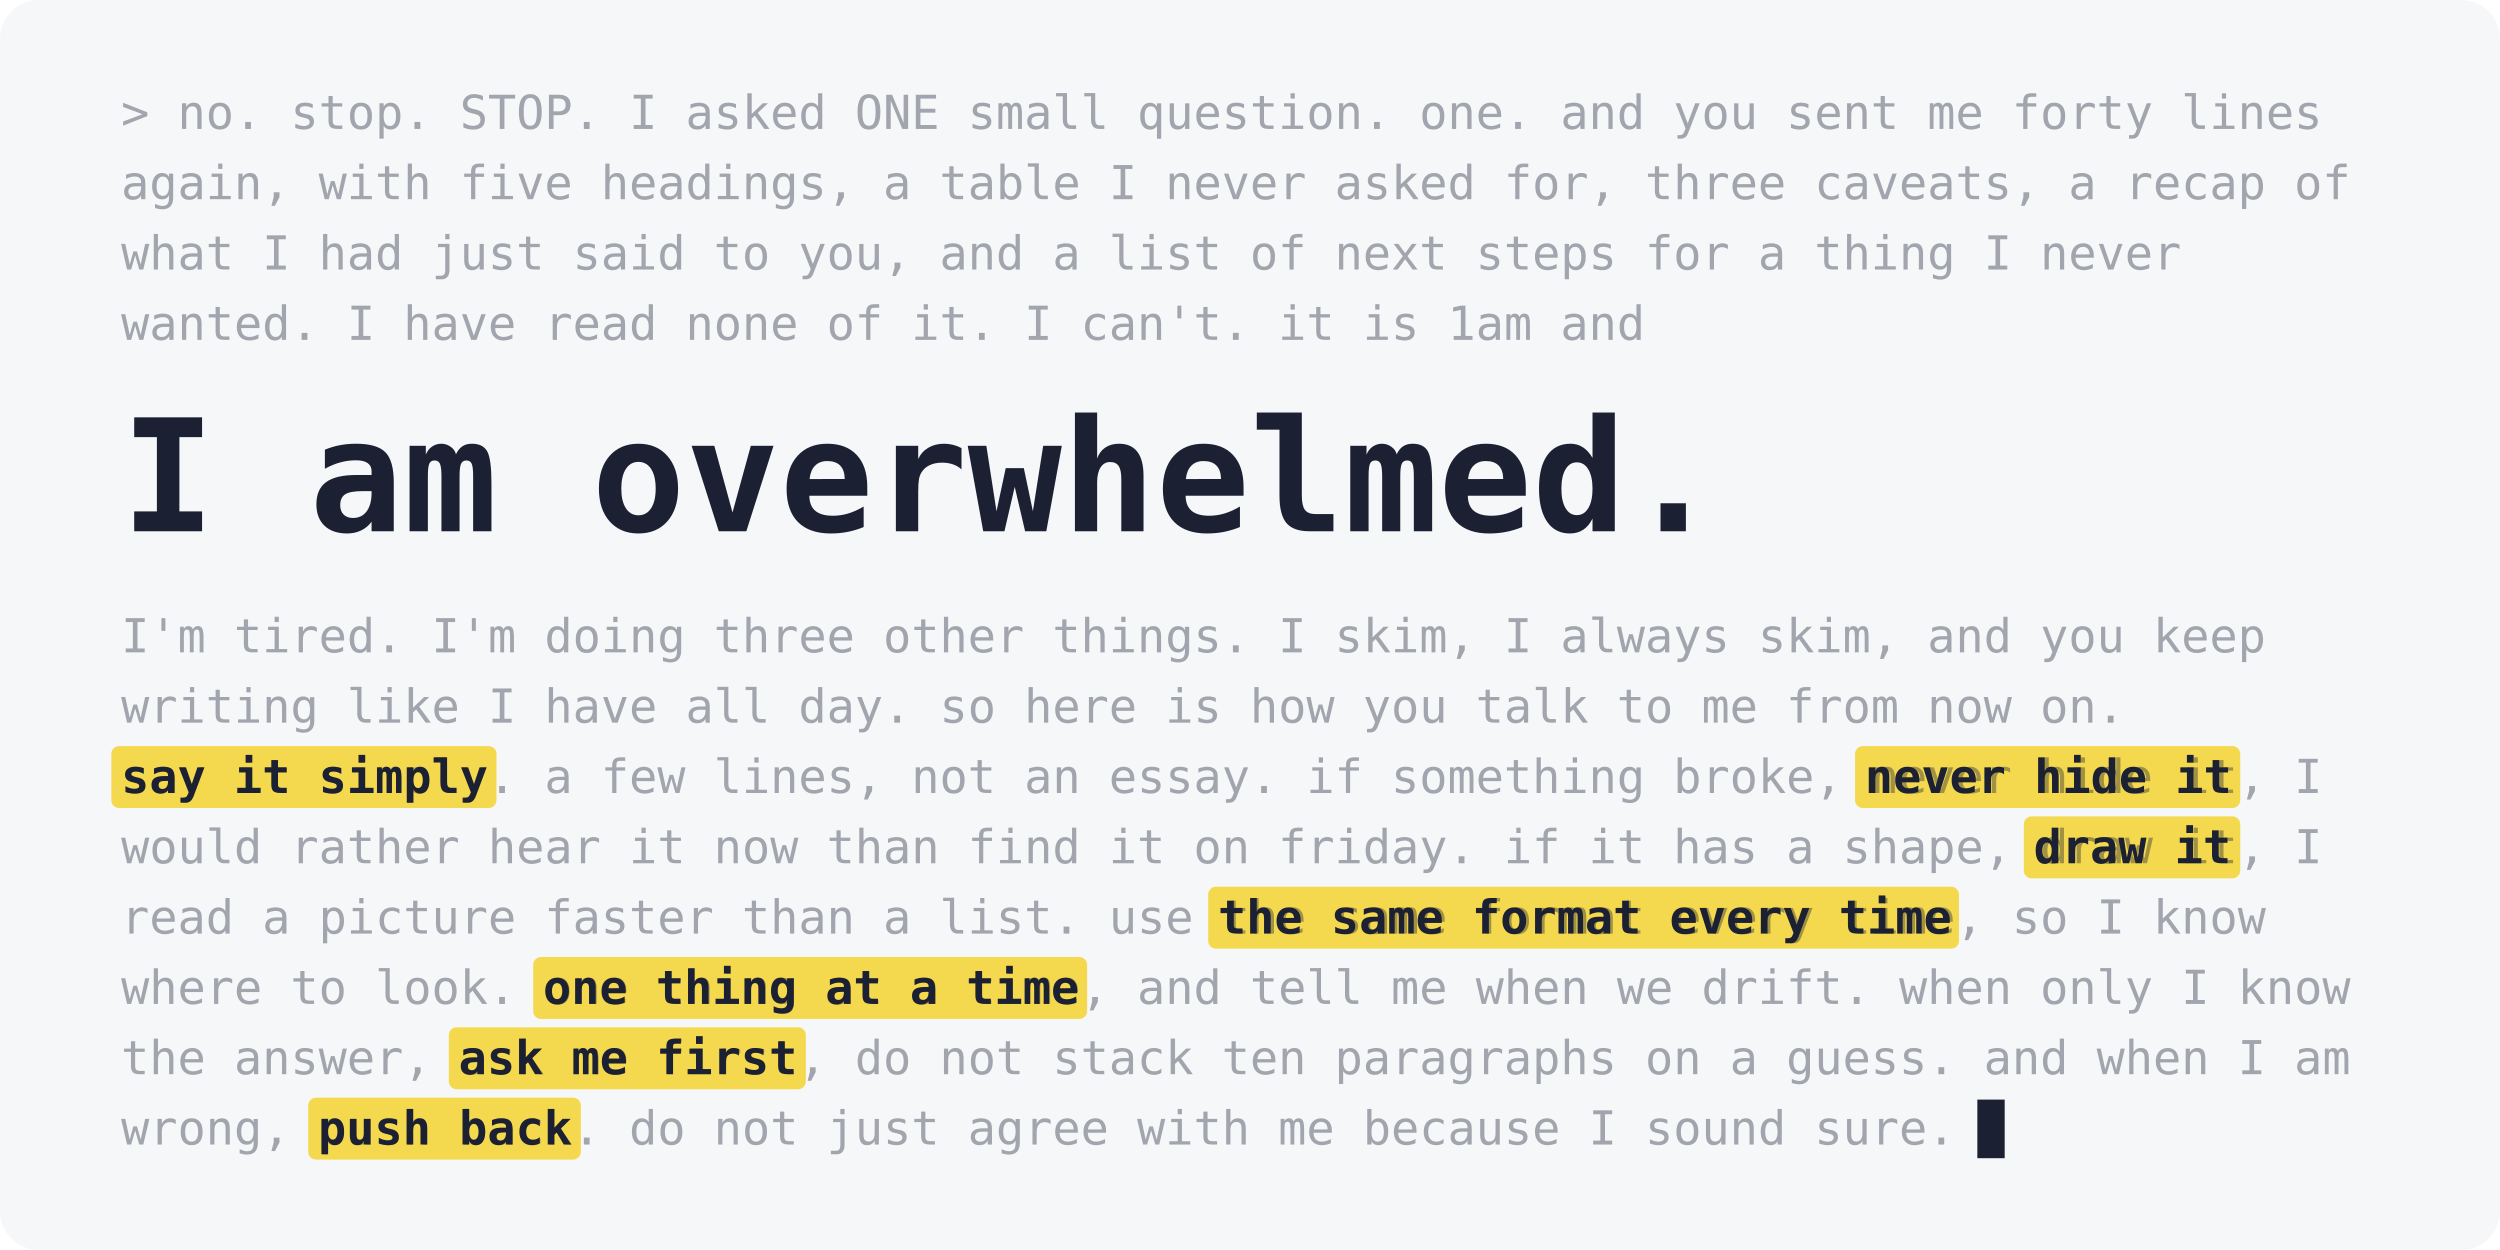
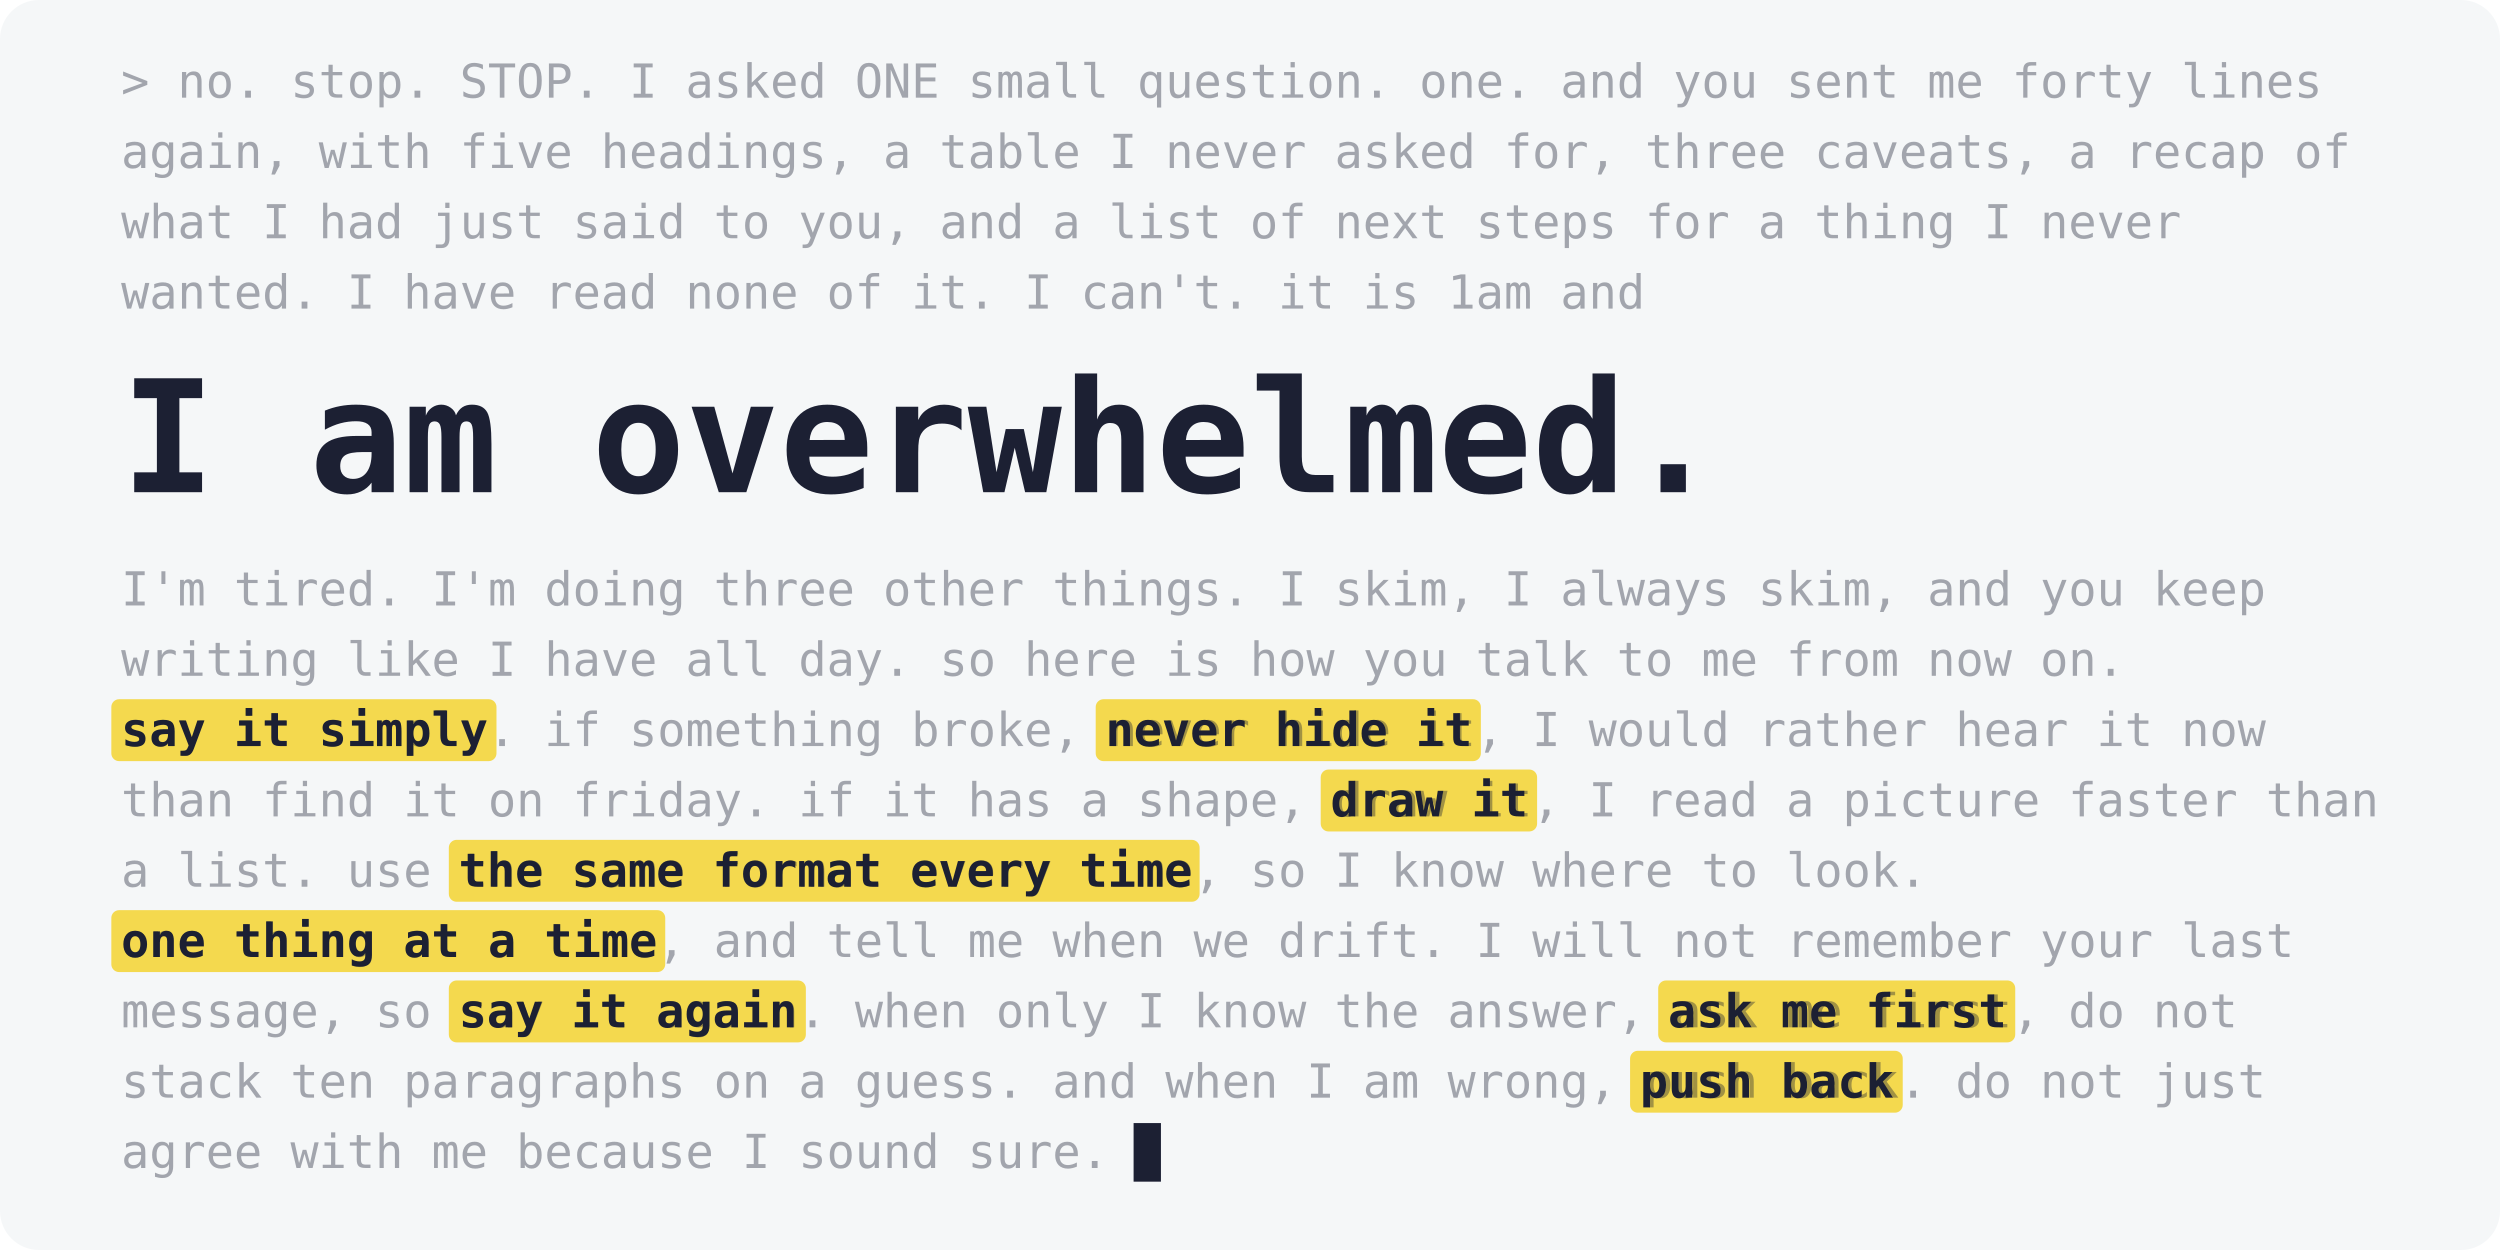
- <svg xmlns="http://www.w3.org/2000/svg" viewBox="0 0 1280 640" role="img" aria-label="I am overwhelmed. A fed-up user's message to their coding agent, with the reply rules highlighted: say it simply, never hide it, draw it, the same format every time, one thing at a time, ask me first, push back." font-family="ui-monospace, SFMono-Regular, Menlo, Consolas, 'DejaVu Sans Mono', monospace">
+ <svg xmlns="http://www.w3.org/2000/svg" viewBox="0 0 1280 640" role="img" aria-label="I am overwhelmed. A fed-up user's message to their coding agent, with the reply rules highlighted: say it simply, never hide it, draw it, the same format every time, one thing at a time, say it again, ask me first, push back." font-family="ui-monospace, SFMono-Regular, Menlo, Consolas, 'DejaVu Sans Mono', monospace">
  <clipPath id="c">
    <rect width="1280" height="640" rx="20" />
  </clipPath>
  <g clip-path="url(#c)">
    <rect width="1280" height="640" fill="#F5F7F8" />
-     <text x="62.0" y="66" font-size="24" fill="#1C2033" fill-opacity="0.38" font-weight="400" textLength="1123.2" lengthAdjust="spacingAndGlyphs" xml:space="preserve">&gt; no. stop. STOP. I asked ONE small question. one. and you sent me forty lines</text>
-     <text x="62.0" y="102" font-size="24" fill="#1C2033" fill-opacity="0.38" font-weight="400" textLength="1137.6" lengthAdjust="spacingAndGlyphs" xml:space="preserve">again, with five headings, a table I never asked for, three caveats, a recap of</text>
-     <text x="62.0" y="138" font-size="24" fill="#1C2033" fill-opacity="0.38" font-weight="400" textLength="1051.2" lengthAdjust="spacingAndGlyphs" xml:space="preserve">what I had just said to you, and a list of next steps for a thing I never</text>
-     <text x="62.0" y="174" font-size="24" fill="#1C2033" fill-opacity="0.38" font-weight="400" textLength="777.6" lengthAdjust="spacingAndGlyphs" xml:space="preserve">wanted. I have read none of it. I can't. it is 1am and</text>
-     <text x="62.0" y="272" font-size="80" fill="#1C2033" fill-opacity="1" font-weight="700" textLength="816.0" lengthAdjust="spacingAndGlyphs" xml:space="preserve">I am overwhelmed.</text>
-     <text x="62.0" y="334" font-size="24" fill="#1C2033" fill-opacity="0.38" font-weight="400" textLength="1094.4" lengthAdjust="spacingAndGlyphs" xml:space="preserve">I'm tired. I'm doing three other things. I skim, I always skim, and you keep</text>
-     <text x="62.0" y="370" font-size="24" fill="#1C2033" fill-opacity="0.38" font-weight="400" textLength="1022.4" lengthAdjust="spacingAndGlyphs" xml:space="preserve">writing like I have all day. so here is how you talk to me from now on.</text>
-     <rect x="57.0" y="382.0" width="197.2" height="31.7" rx="4" fill="#F4D94E" />
-     <rect x="949.8" y="382.0" width="197.2" height="31.7" rx="4" fill="#F4D94E" />
-     <text x="62.0" y="406" font-size="24" fill="#1C2033" fill-opacity="0.38" font-weight="400" textLength="1123.2" lengthAdjust="spacingAndGlyphs" xml:space="preserve">say it simply. a few lines, not an essay. if something broke, never hide it, I</text>
-     <text x="62.0" y="406" font-size="24" fill="#1C2033" fill-opacity="1" font-weight="600" textLength="187.2" lengthAdjust="spacingAndGlyphs" xml:space="preserve">say it simply</text>
-     <text x="954.8" y="406" font-size="24" fill="#1C2033" fill-opacity="1" font-weight="600" textLength="187.2" lengthAdjust="spacingAndGlyphs" xml:space="preserve">never hide it</text>
-     <rect x="1036.2" y="418.0" width="110.8" height="31.7" rx="4" fill="#F4D94E" />
-     <text x="62.0" y="442" font-size="24" fill="#1C2033" fill-opacity="0.38" font-weight="400" textLength="1123.2" lengthAdjust="spacingAndGlyphs" xml:space="preserve">would rather hear it now than find it on friday. if it has a shape, draw it, I</text>
-     <text x="1041.2" y="442" font-size="24" fill="#1C2033" fill-opacity="1" font-weight="600" textLength="100.8" lengthAdjust="spacingAndGlyphs" xml:space="preserve">draw it</text>
-     <rect x="618.6" y="454.0" width="384.4" height="31.7" rx="4" fill="#F4D94E" />
-     <text x="62.0" y="478" font-size="24" fill="#1C2033" fill-opacity="0.38" font-weight="400" textLength="1094.4" lengthAdjust="spacingAndGlyphs" xml:space="preserve">read a picture faster than a list. use the same format every time, so I know</text>
-     <text x="623.6" y="478" font-size="24" fill="#1C2033" fill-opacity="1" font-weight="600" textLength="374.4" lengthAdjust="spacingAndGlyphs" xml:space="preserve">the same format every time</text>
-     <rect x="273.0" y="490.0" width="283.6" height="31.7" rx="4" fill="#F4D94E" />
-     <text x="62.0" y="514" font-size="24" fill="#1C2033" fill-opacity="0.38" font-weight="400" textLength="1137.6" lengthAdjust="spacingAndGlyphs" xml:space="preserve">where to look. one thing at a time, and tell me when we drift. when only I know</text>
-     <text x="278.0" y="514" font-size="24" fill="#1C2033" fill-opacity="1" font-weight="600" textLength="273.6" lengthAdjust="spacingAndGlyphs" xml:space="preserve">one thing at a time</text>
-     <rect x="229.8" y="526.0" width="182.8" height="31.7" rx="4" fill="#F4D94E" />
-     <text x="62.0" y="550" font-size="24" fill="#1C2033" fill-opacity="0.38" font-weight="400" textLength="1137.6" lengthAdjust="spacingAndGlyphs" xml:space="preserve">the answer, ask me first, do not stack ten paragraphs on a guess. and when I am</text>
-     <text x="234.8" y="550" font-size="24" fill="#1C2033" fill-opacity="1" font-weight="600" textLength="172.8" lengthAdjust="spacingAndGlyphs" xml:space="preserve">ask me first</text>
-     <rect x="157.8" y="562.0" width="139.6" height="31.7" rx="4" fill="#F4D94E" />
-     <text x="62.0" y="586" font-size="24" fill="#1C2033" fill-opacity="0.38" font-weight="400" textLength="936.0" lengthAdjust="spacingAndGlyphs" xml:space="preserve">wrong, push back. do not just agree with me because I sound sure.</text>
-     <text x="162.8" y="586" font-size="24" fill="#1C2033" fill-opacity="1" font-weight="600" textLength="129.6" lengthAdjust="spacingAndGlyphs" xml:space="preserve">push back</text>
-     <rect x="1012.4" y="563" width="14" height="30" fill="#1C2033" />
+     <text x="62.0" y="50" font-size="24" fill="#1C2033" fill-opacity="0.38" font-weight="400" textLength="1123.2" lengthAdjust="spacingAndGlyphs" xml:space="preserve">&gt; no. stop. STOP. I asked ONE small question. one. and you sent me forty lines</text>
+     <text x="62.0" y="86" font-size="24" fill="#1C2033" fill-opacity="0.38" font-weight="400" textLength="1137.6" lengthAdjust="spacingAndGlyphs" xml:space="preserve">again, with five headings, a table I never asked for, three caveats, a recap of</text>
+     <text x="62.0" y="122" font-size="24" fill="#1C2033" fill-opacity="0.38" font-weight="400" textLength="1051.2" lengthAdjust="spacingAndGlyphs" xml:space="preserve">what I had just said to you, and a list of next steps for a thing I never</text>
+     <text x="62.0" y="158" font-size="24" fill="#1C2033" fill-opacity="0.38" font-weight="400" textLength="777.6" lengthAdjust="spacingAndGlyphs" xml:space="preserve">wanted. I have read none of it. I can't. it is 1am and</text>
+     <text x="62.0" y="252" font-size="80" fill="#1C2033" fill-opacity="1" font-weight="700" textLength="816.0" lengthAdjust="spacingAndGlyphs" xml:space="preserve">I am overwhelmed.</text>
+     <text x="62.0" y="310" font-size="24" fill="#1C2033" fill-opacity="0.38" font-weight="400" textLength="1094.4" lengthAdjust="spacingAndGlyphs" xml:space="preserve">I'm tired. I'm doing three other things. I skim, I always skim, and you keep</text>
+     <text x="62.0" y="346" font-size="24" fill="#1C2033" fill-opacity="0.38" font-weight="400" textLength="1022.4" lengthAdjust="spacingAndGlyphs" xml:space="preserve">writing like I have all day. so here is how you talk to me from now on.</text>
+     <rect x="57.0" y="358.0" width="197.2" height="31.7" rx="4" fill="#F4D94E" />
+     <rect x="561.0" y="358.0" width="197.2" height="31.7" rx="4" fill="#F4D94E" />
+     <text x="62.0" y="382" font-size="24" fill="#1C2033" fill-opacity="0.38" font-weight="400" textLength="1094.4" lengthAdjust="spacingAndGlyphs" xml:space="preserve">say it simply. if something broke, never hide it, I would rather hear it now</text>
+     <text x="62.0" y="382" font-size="24" fill="#1C2033" fill-opacity="1" font-weight="600" textLength="187.2" lengthAdjust="spacingAndGlyphs" xml:space="preserve">say it simply</text>
+     <text x="566.0" y="382" font-size="24" fill="#1C2033" fill-opacity="1" font-weight="600" textLength="187.2" lengthAdjust="spacingAndGlyphs" xml:space="preserve">never hide it</text>
+     <rect x="676.2" y="394.0" width="110.8" height="31.7" rx="4" fill="#F4D94E" />
+     <text x="62.0" y="418" font-size="24" fill="#1C2033" fill-opacity="0.38" font-weight="400" textLength="1152.0" lengthAdjust="spacingAndGlyphs" xml:space="preserve">than find it on friday. if it has a shape, draw it, I read a picture faster than</text>
+     <text x="681.2" y="418" font-size="24" fill="#1C2033" fill-opacity="1" font-weight="600" textLength="100.8" lengthAdjust="spacingAndGlyphs" xml:space="preserve">draw it</text>
+     <rect x="229.8" y="430.0" width="384.4" height="31.7" rx="4" fill="#F4D94E" />
+     <text x="62.0" y="454" font-size="24" fill="#1C2033" fill-opacity="0.38" font-weight="400" textLength="921.6" lengthAdjust="spacingAndGlyphs" xml:space="preserve">a list. use the same format every time, so I know where to look.</text>
+     <text x="234.8" y="454" font-size="24" fill="#1C2033" fill-opacity="1" font-weight="600" textLength="374.4" lengthAdjust="spacingAndGlyphs" xml:space="preserve">the same format every time</text>
+     <rect x="57.0" y="466.0" width="283.6" height="31.7" rx="4" fill="#F4D94E" />
+     <text x="62.0" y="490" font-size="24" fill="#1C2033" fill-opacity="0.38" font-weight="400" textLength="1108.8" lengthAdjust="spacingAndGlyphs" xml:space="preserve">one thing at a time, and tell me when we drift. I will not remember your last</text>
+     <text x="62.0" y="490" font-size="24" fill="#1C2033" fill-opacity="1" font-weight="600" textLength="273.6" lengthAdjust="spacingAndGlyphs" xml:space="preserve">one thing at a time</text>
+     <rect x="229.8" y="502.0" width="182.8" height="31.7" rx="4" fill="#F4D94E" />
+     <rect x="849.0" y="502.0" width="182.8" height="31.7" rx="4" fill="#F4D94E" />
+     <text x="62.0" y="526" font-size="24" fill="#1C2033" fill-opacity="0.38" font-weight="400" textLength="1080.0" lengthAdjust="spacingAndGlyphs" xml:space="preserve">message, so say it again. when only I know the answer, ask me first, do not</text>
+     <text x="234.8" y="526" font-size="24" fill="#1C2033" fill-opacity="1" font-weight="600" textLength="172.8" lengthAdjust="spacingAndGlyphs" xml:space="preserve">say it again</text>
+     <text x="854.0" y="526" font-size="24" fill="#1C2033" fill-opacity="1" font-weight="600" textLength="172.8" lengthAdjust="spacingAndGlyphs" xml:space="preserve">ask me first</text>
+     <rect x="834.6" y="538.0" width="139.6" height="31.7" rx="4" fill="#F4D94E" />
+     <text x="62.0" y="562" font-size="24" fill="#1C2033" fill-opacity="0.38" font-weight="400" textLength="1094.4" lengthAdjust="spacingAndGlyphs" xml:space="preserve">stack ten paragraphs on a guess. and when I am wrong, push back. do not just</text>
+     <text x="839.6" y="562" font-size="24" fill="#1C2033" fill-opacity="1" font-weight="600" textLength="129.6" lengthAdjust="spacingAndGlyphs" xml:space="preserve">push back</text>
+     <text x="62.0" y="598" font-size="24" fill="#1C2033" fill-opacity="0.38" font-weight="400" textLength="504.0" lengthAdjust="spacingAndGlyphs" xml:space="preserve">agree with me because I sound sure.</text>
+     <rect x="580.4" y="575" width="14" height="30" fill="#1C2033" />
  </g>
</svg>
